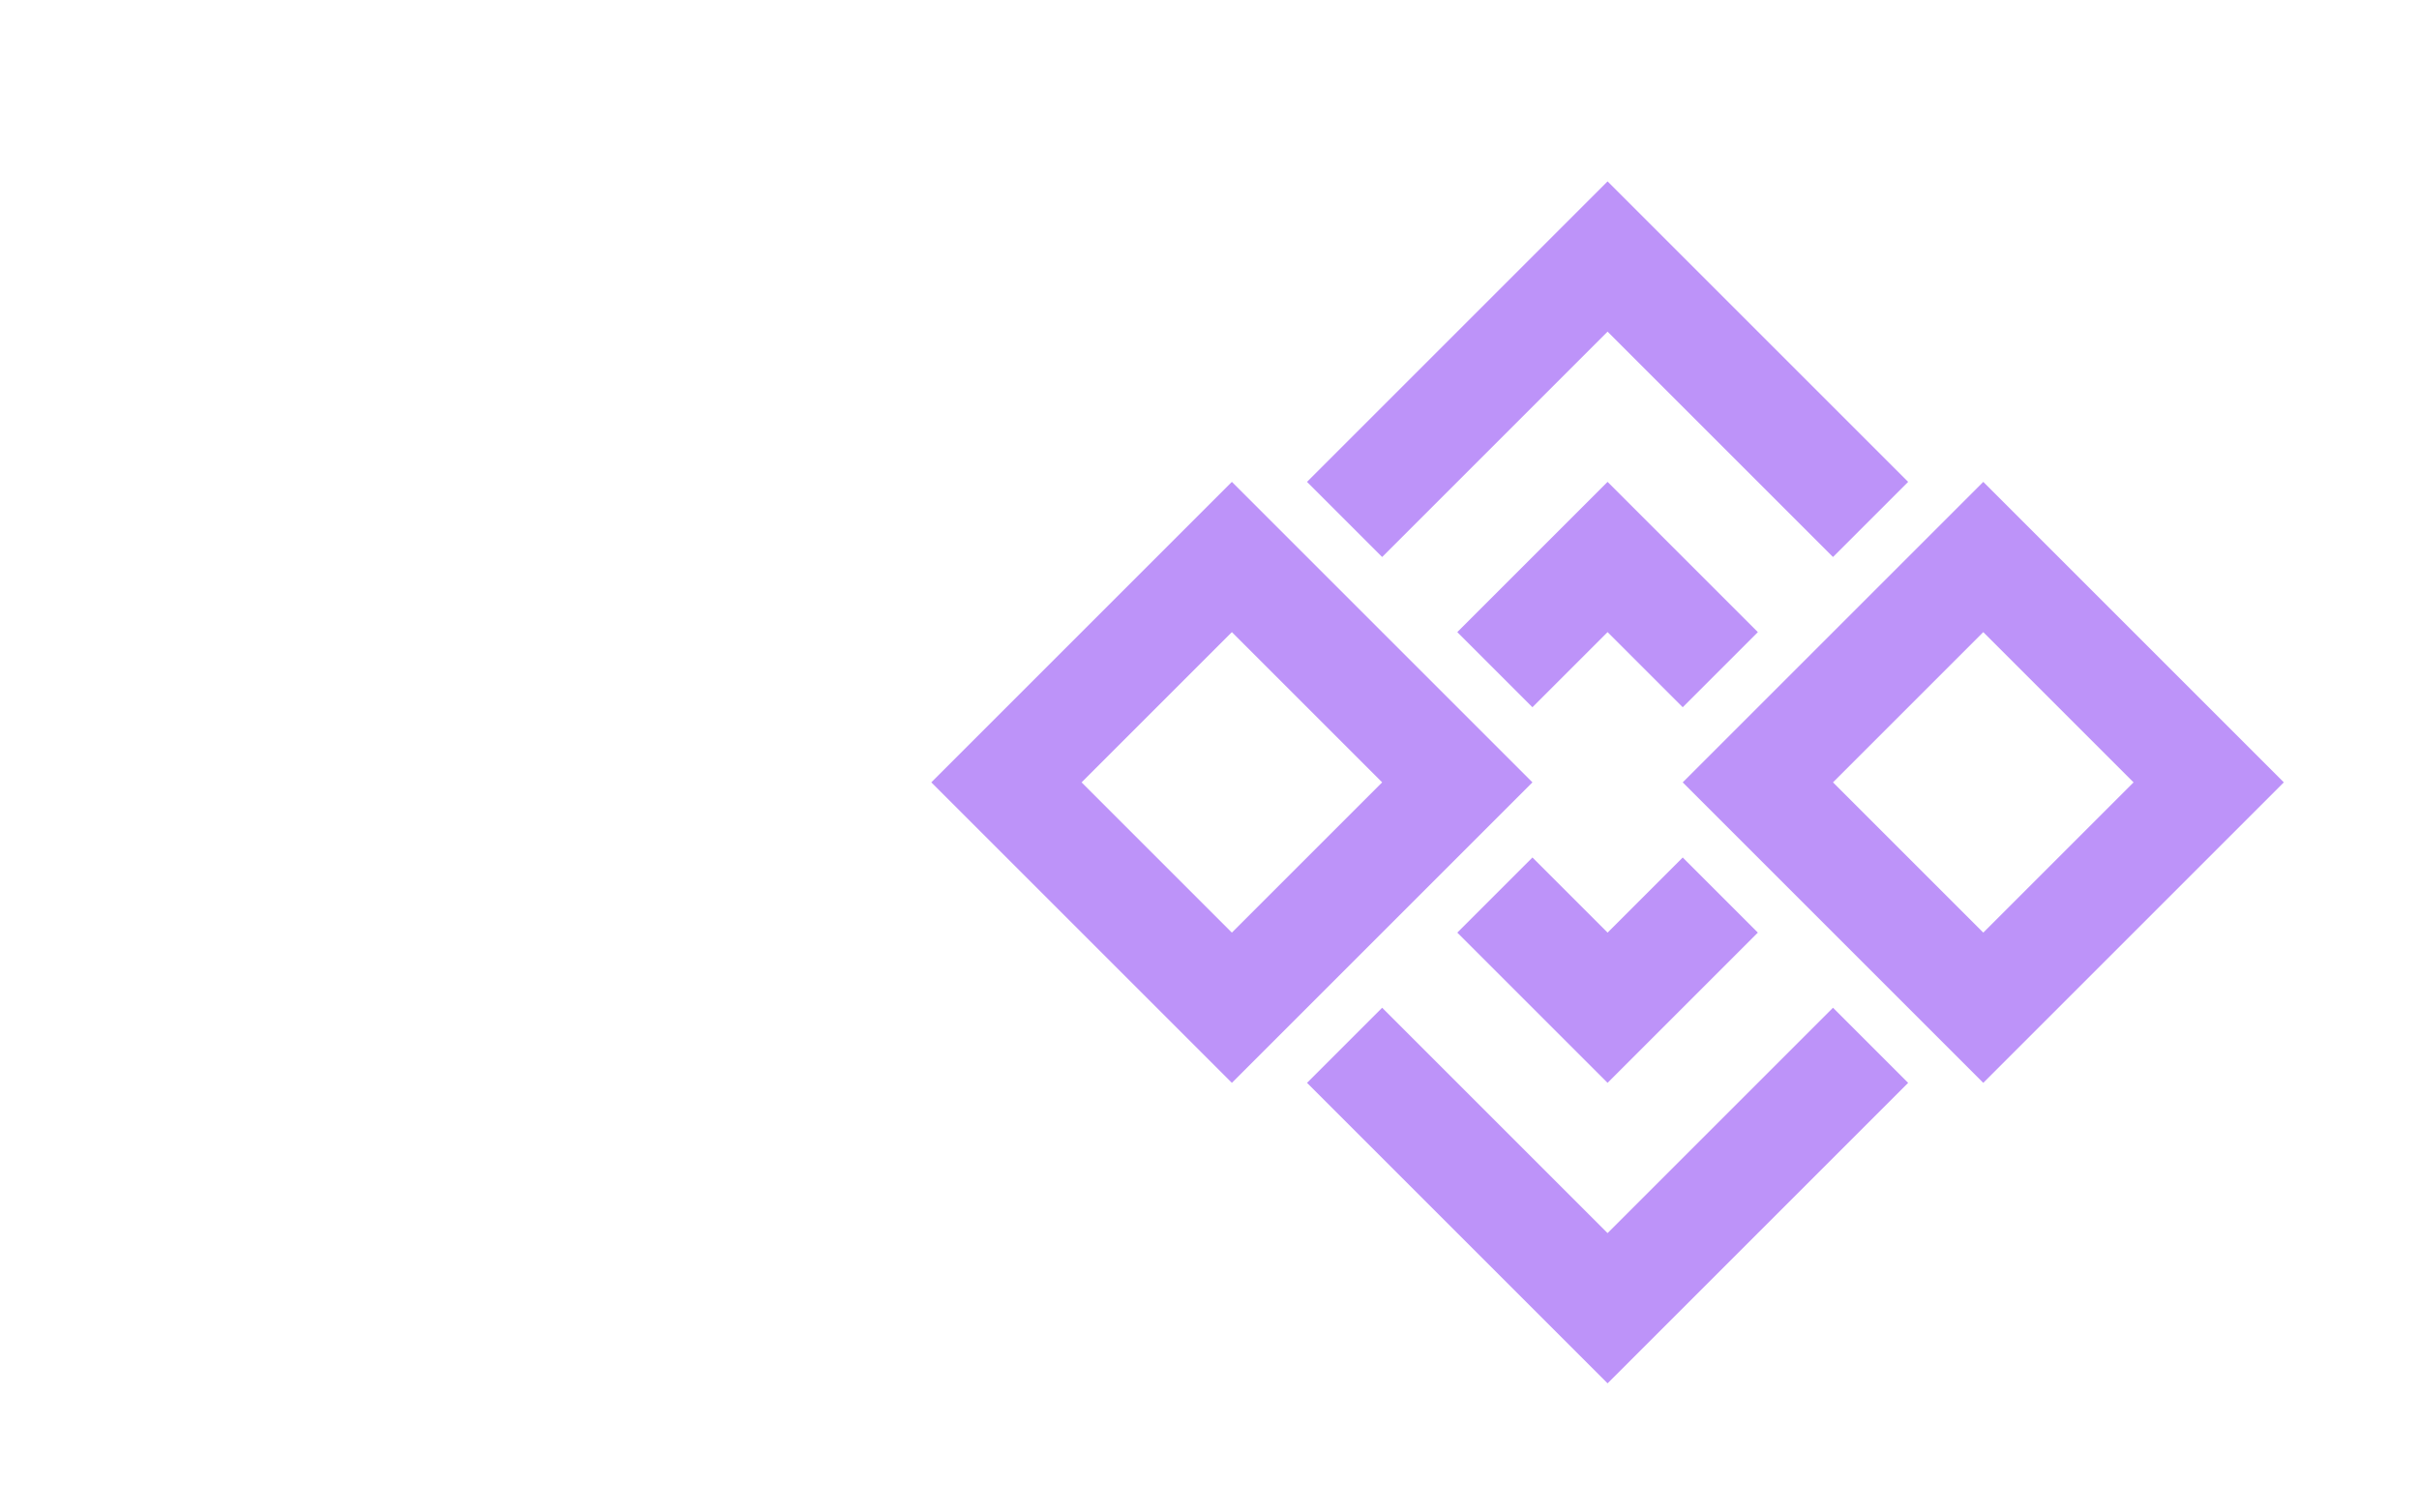
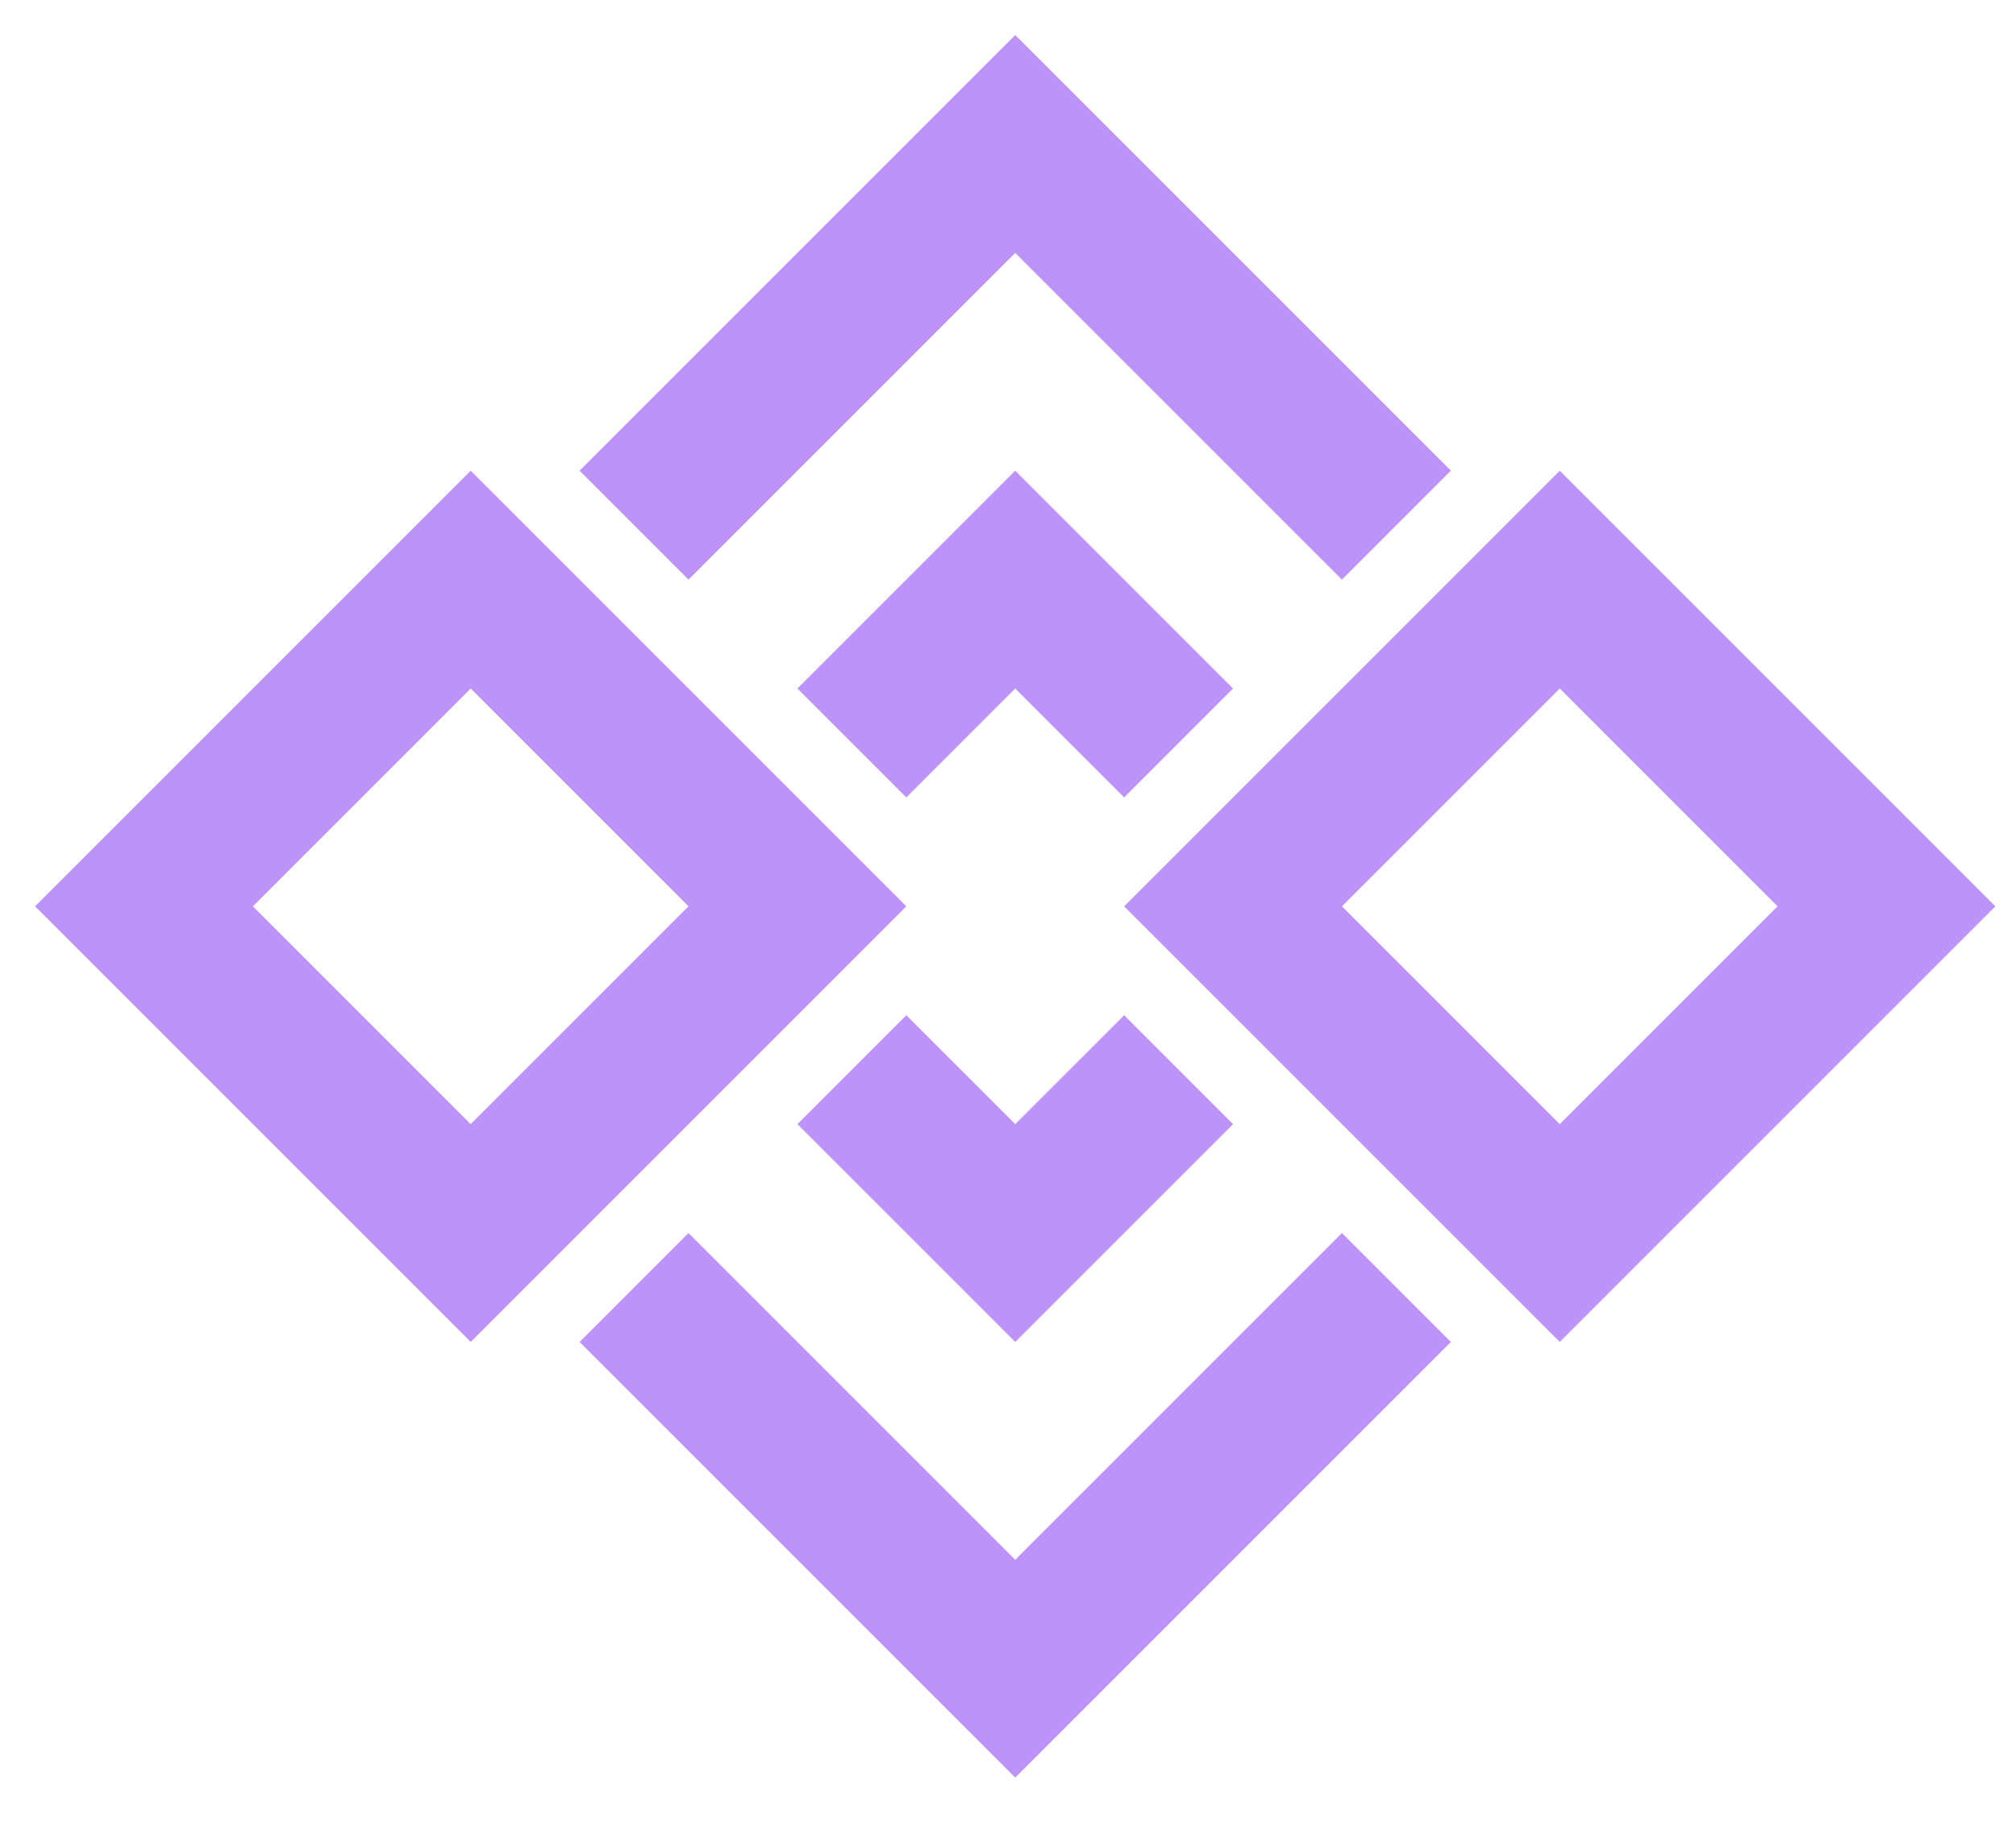
- <svg xmlns="http://www.w3.org/2000/svg" width="200" height="125">
-   <defs id="SvgjsDefs1373" />
-   <g id="SvgjsG1375" rel="mainfill" name="symbol" feature="symbol" fill="#bd93f9" transform="translate(77, 15) scale(1.380556)">
-     <polyline points="40.5,0 58.5,18 54,22.5 40.5,9 27,22.5 22.5,18 40.5,0 " />
-     <polyline points="49.5,27 45,31.5 40.5,27 36,31.5 31.5,27 40.5,18 49.5,27 " />
-     <polyline points="40.5,45 45,40.5 49.5,45 40.5,54 31.5,45 36,40.5 40.5,45 " />
-     <polyline points="58.5,54 40.5,72 22.5,54 27,49.5 40.5,63 54,49.5 58.5,54 " />
-     <path d="M72,36l-9-9l-9,9l9,9L72,36 M45,36l18-18l18,18L63,54L45,36" />
-     <path d="M27,36l-9-9l-9,9l9,9L27,36 M0,36l18-18l18,18L18,54L0,36" />
+ <svg xmlns="http://www.w3.org/2000/svg" width="115" height="105">
+   <g>
+     <g id="SvgjsG1375" fill="#bd93f9" transform="translate(77,15) scale(1.380556) ">
+       <polyline points="-13.826,-9.416 4.174,8.584 -0.326,13.084 -13.826,-0.416 -27.326,13.084 -31.826,8.584 -13.826,-9.416 " id="svg_1" />
+       <polyline points="-4.826,17.584 -9.326,22.084 -13.826,17.584 -18.326,22.084 -22.826,17.584 -13.826,8.584 -4.826,17.584 " id="svg_2" />
+       <polyline points="-13.826,35.584 -9.326,31.084 -4.826,35.584 -13.826,44.584 -22.826,35.584 -18.326,31.084 -13.826,35.584 " id="svg_3" />
+       <polyline points="4.174,44.584 -13.826,62.584 -31.826,44.584 -27.326,40.084 -13.826,53.584 -0.326,40.084 4.174,44.584 " id="svg_4" />
+       <path d="m17.674,26.584l-9,-9l-9,9l9,9l9,-9m-27,0l18,-18l18,18l-18,18l-18,-18" id="svg_5" />
+       <path d="m-27.326,26.584l-9,-9l-9,9l9,9l9,-9m-27,0l18,-18l18,18l-18,18l-18,-18" id="svg_6" />
+     </g>
  </g>
</svg>
